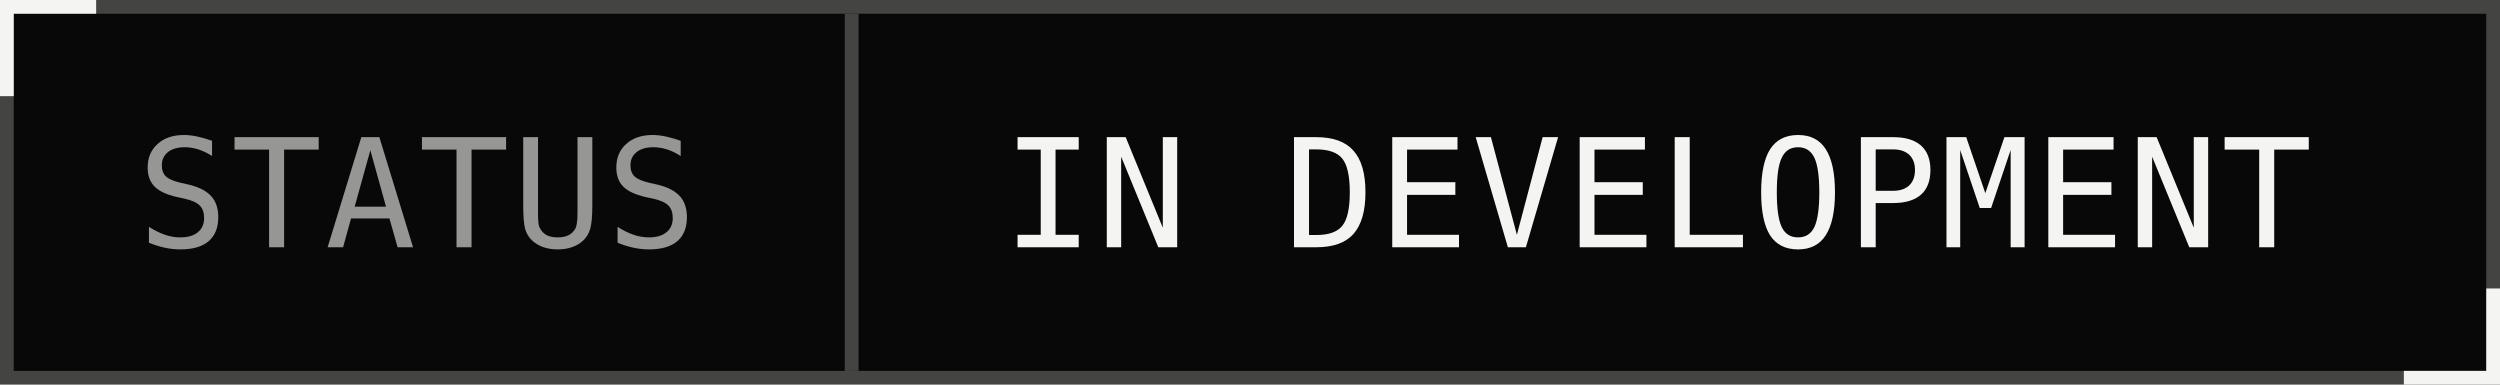
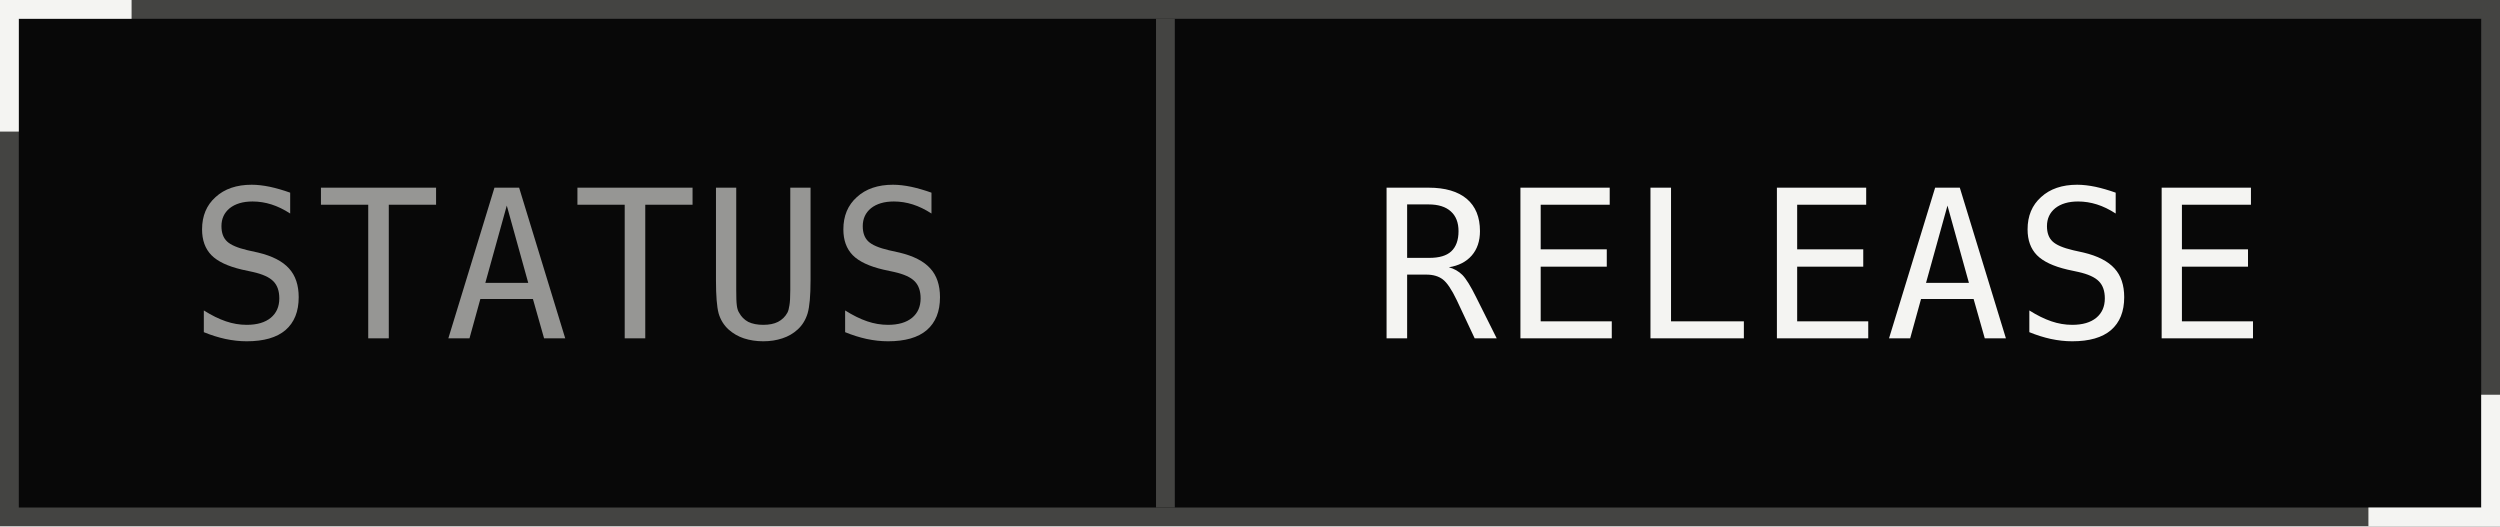
- <svg xmlns="http://www.w3.org/2000/svg" width="182" height="28" viewBox="0 0 182 28" role="img" aria-label="STATUS: IN DEVELOPMENT">
-   <rect x=".5" y=".5" width="181" height="27" fill="#080808" stroke="#444442" />
+ <svg xmlns="http://www.w3.org/2000/svg" width="133" height="28" viewBox="0 0 133 28" role="img" aria-label="STATUS: RELEASE">
+   <rect x=".5" y=".5" width="132" height="27" fill="#080808" stroke="#444442" />
  <path d="M62 1v26" stroke="#444442" />
-   <path d="M.5 7V.5H7 M175 27.5h6.5V21" fill="none" stroke="#f4f4f2" />
+   <path d="M.5 7V.5H7 M126 27.5h6.5V21" fill="none" stroke="#f4f4f2" />
  <g font-family="'DejaVu Sans Mono',monospace" font-size="11" letter-spacing=".2">
    <text x="10" y="18" fill="#969694">STATUS</text>
-     <text x="73" y="18" fill="#f4f4f2">IN DEVELOPMENT</text>
+     <text x="73" y="18" fill="#f4f4f2">RELEASE</text>
  </g>
</svg>
